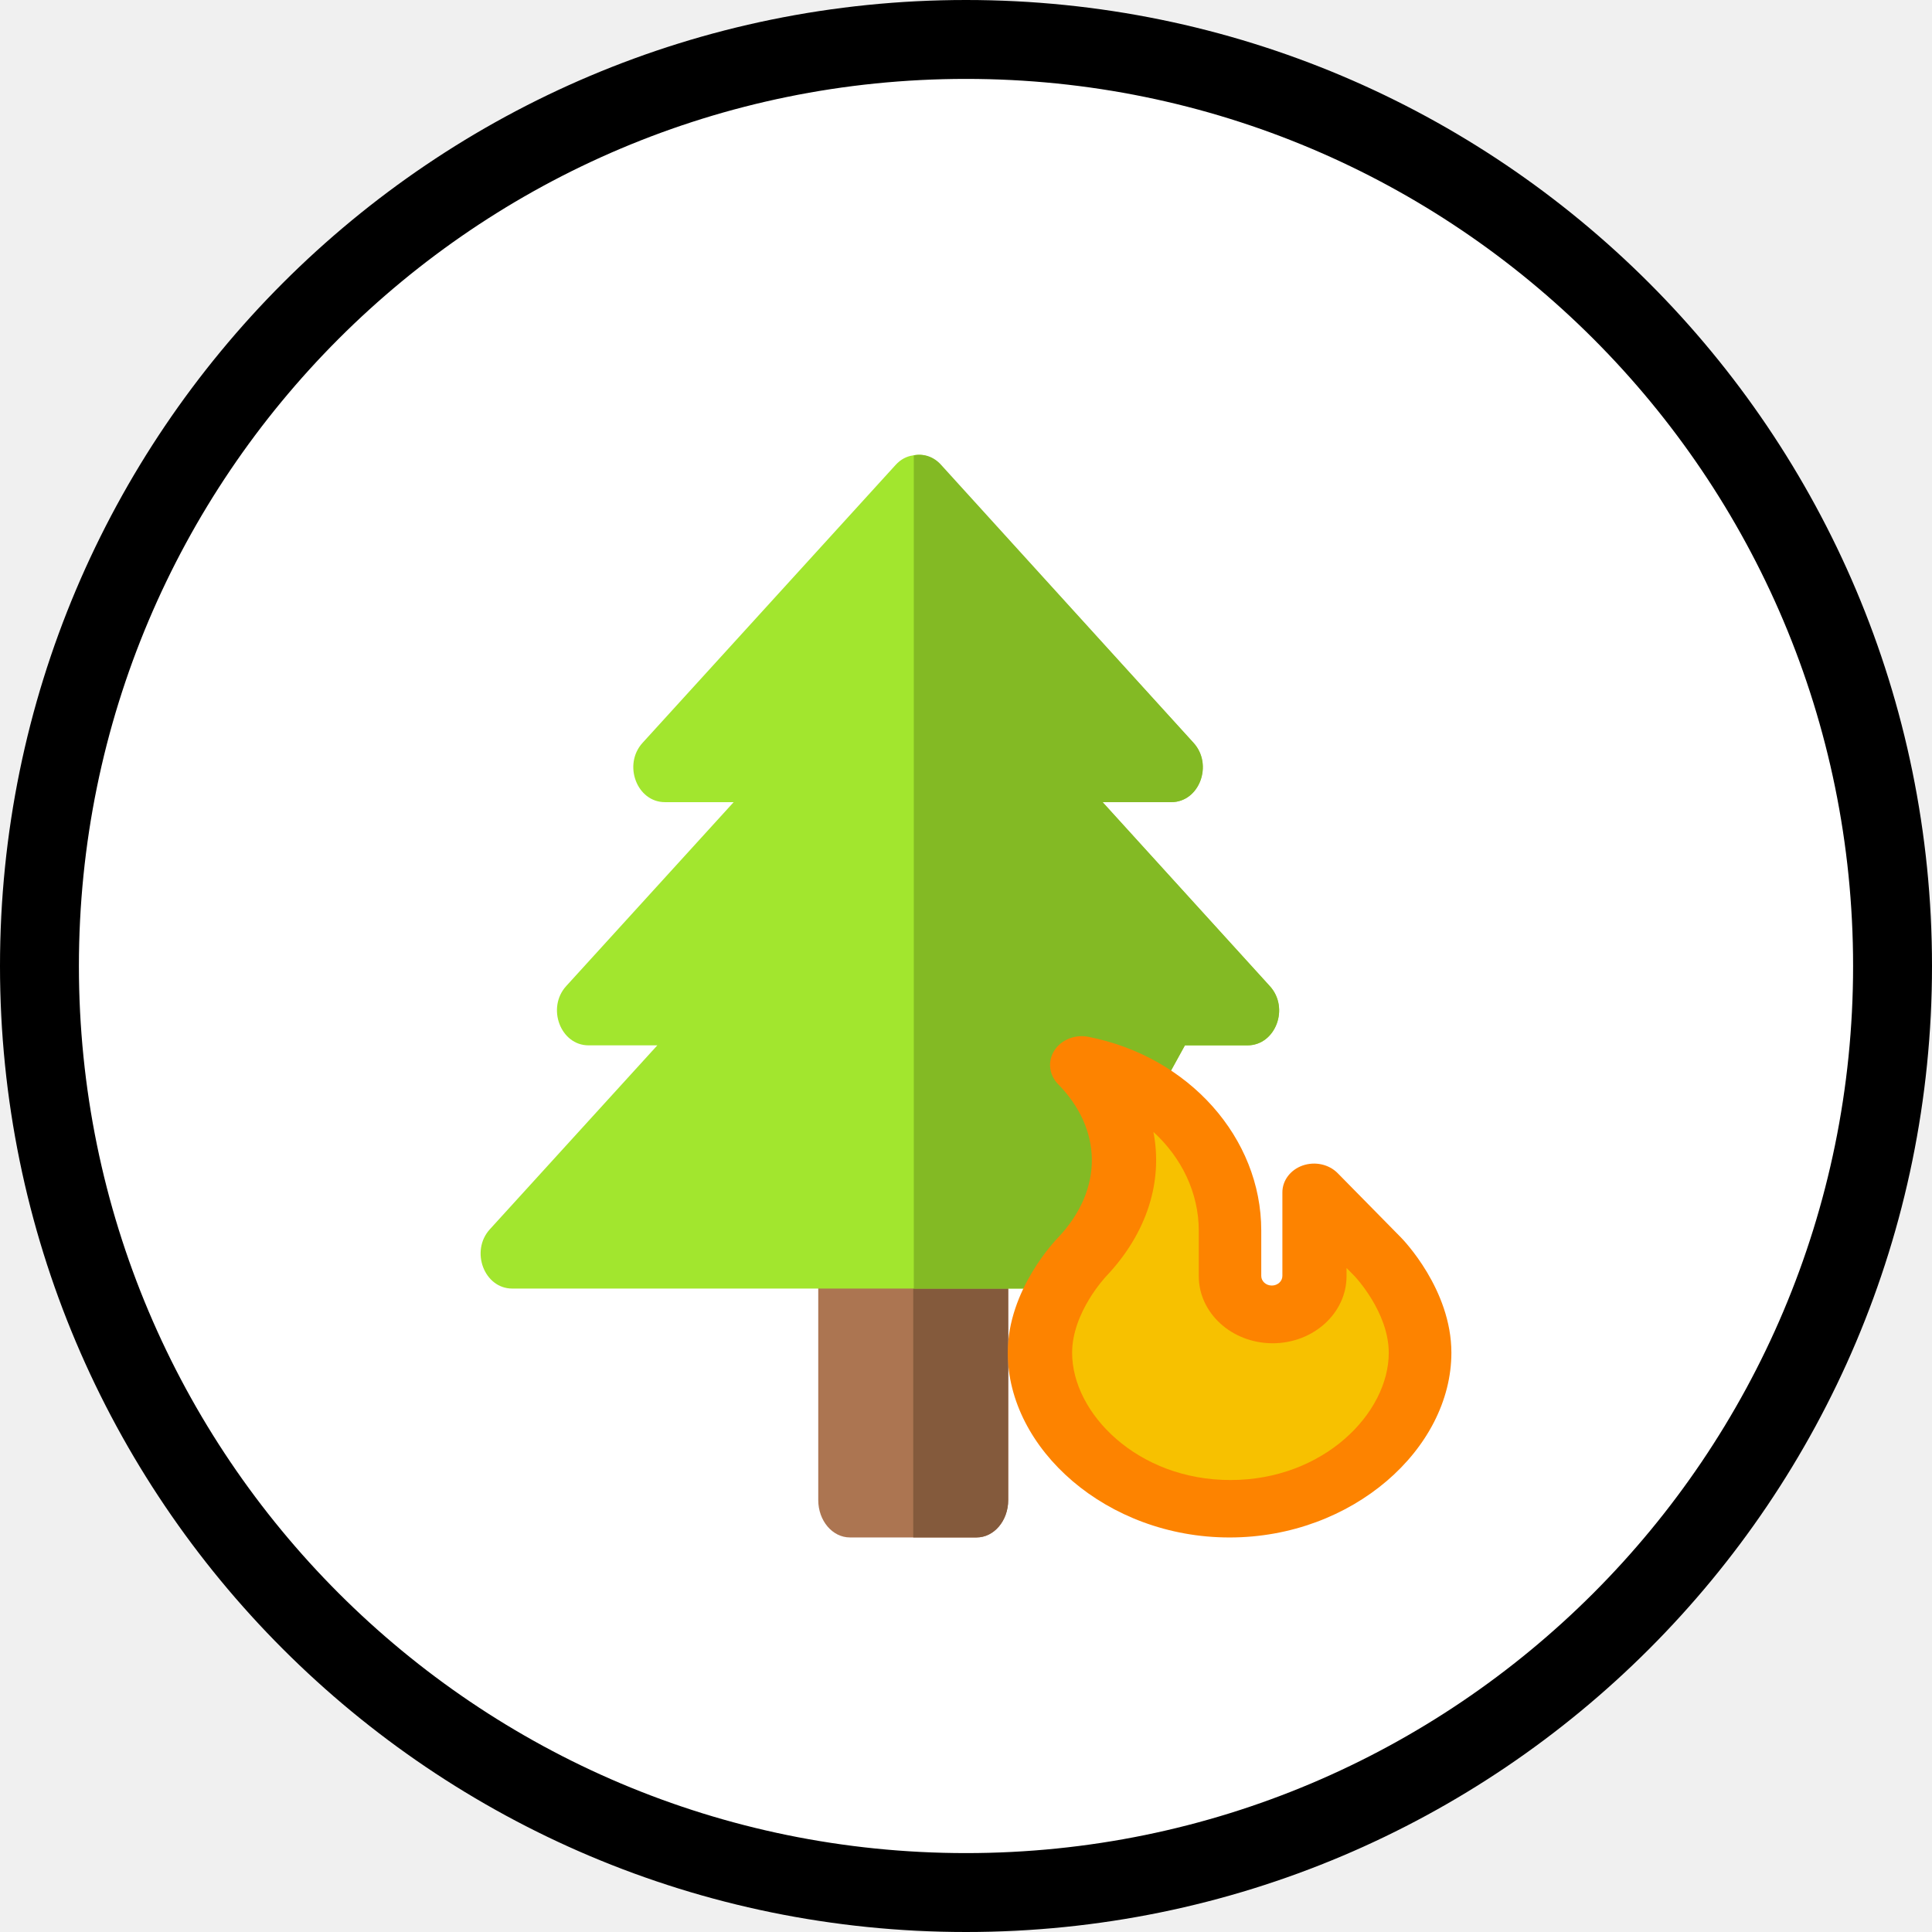
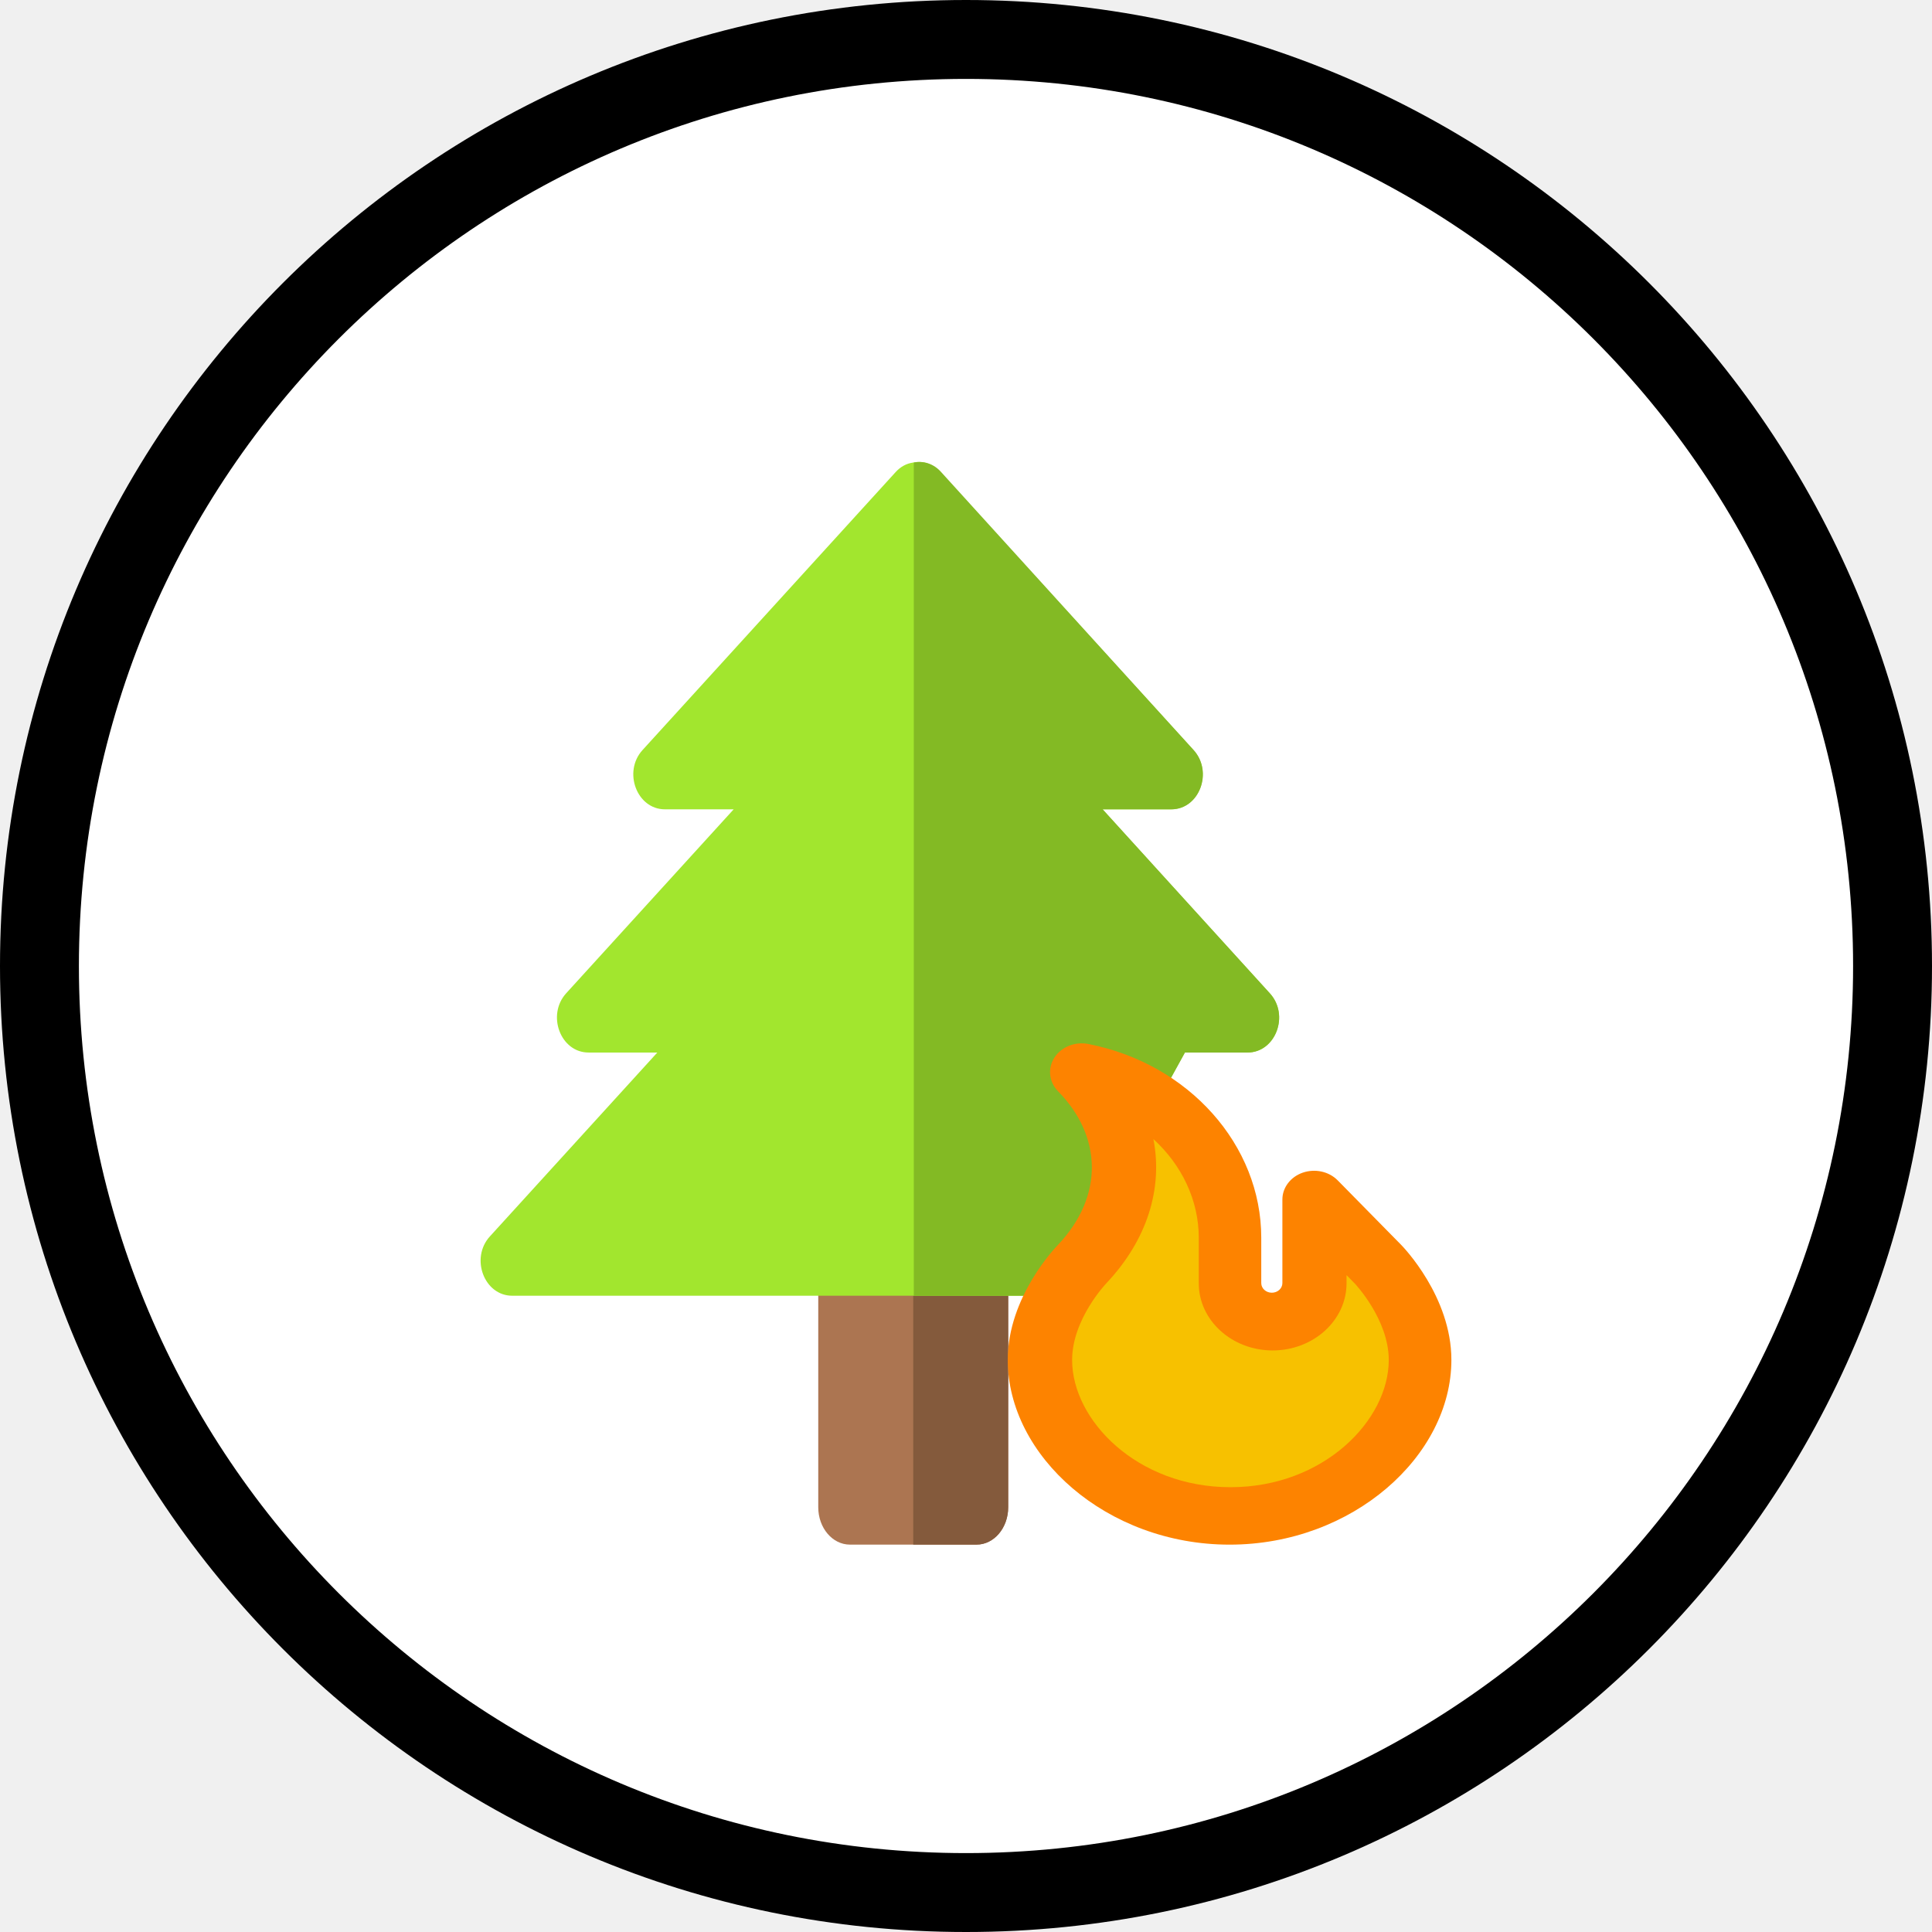
<svg xmlns="http://www.w3.org/2000/svg" width="808" height="808" viewBox="0 0 808 808" fill="none">
  <rect x="16.5" y="16.5" width="775" height="775" rx="387.5" fill="white" />
  <rect x="16.5" y="16.5" width="775" height="775" rx="387.5" stroke="black" stroke-width="33" />
-   <path d="M408.408 642.989H355.45C348.142 642.989 342.211 635.997 342.211 627.369V523.236C342.211 514.607 348.142 507.616 355.45 507.616H408.408C415.717 507.616 421.648 514.607 421.648 523.236V627.369C421.648 635.997 415.717 642.989 408.408 642.989Z" fill="#AC7551" />
-   <path d="M408.409 507.616H381.93V642.989H408.409C415.717 642.989 421.648 635.997 421.648 627.369V523.236C421.648 514.606 415.717 507.616 408.409 507.616Z" fill="#845A3C" />
-   <path d="M521.69 437.189H495.494L439.399 538.901H214.221C202.49 538.901 196.582 523.208 204.871 514.102L274.904 437.188H246.15C234.419 437.188 228.51 421.495 236.802 412.389L306.832 335.475H278.079C266.347 335.475 260.439 319.782 268.728 310.676L374.57 194.435C376.686 192.111 379.156 190.851 381.803 190.463C385.86 189.591 390.182 190.948 393.269 194.435L499.11 310.678C507.4 319.784 501.58 335.477 489.76 335.477H461.006L531.036 412.391C539.418 421.496 533.509 437.189 521.69 437.189Z" fill="#A2E62E" />
-   <path d="M521.722 437.189H495.589L439.628 538.901H382.172V190.463C386.219 189.591 390.531 190.948 393.611 194.435L499.197 310.678C507.467 319.783 501.661 335.476 489.869 335.476H461.184L531.046 412.39C539.407 421.496 533.512 437.189 521.722 437.189Z" fill="#83BA24" />
-   <path d="M514.231 643C462.718 643 421.461 605.837 421.461 565.72C421.461 539.275 441.643 518.463 442.505 517.589C461.914 497.028 460.765 471.937 442.461 453.361C438.69 449.464 438.078 443.788 440.969 439.314C443.868 434.821 449.614 432.525 455.162 433.615C497.224 441.865 527.483 475.902 527.483 514.624V533.63C527.483 535.843 529.467 537.641 531.9 537.641C534.333 537.641 536.317 535.843 536.317 533.63V498.667C536.317 493.677 539.708 489.203 544.842 487.424C549.993 485.658 555.791 486.927 559.449 490.648L585.955 517.587C586.818 518.461 606.999 539.273 606.999 565.719C607.002 605.87 565.713 643 514.231 643Z" fill="#FD8300" />
-   <path d="M514.595 618.977C475.574 618.977 448.383 590.947 448.383 565.79C448.383 548.731 462.564 533.82 462.711 533.671C479.868 515.5 486.394 493.891 482.376 473.384C494.17 484.144 501.352 498.882 501.352 514.716V533.714C501.352 549.188 515.214 561.779 532.25 561.779C549.286 561.779 563.149 549.187 563.149 533.714V530.288L566.512 533.706C566.623 533.82 580.806 548.729 580.806 565.79C580.807 590.945 553.615 618.977 514.595 618.977Z" fill="#F7C100" />
+   <path d="M408.408 645.989H355.45C348.142 645.989 342.211 638.997 342.211 630.369V526.236C342.211 517.607 348.142 510.616 355.45 510.616H408.408C415.717 510.616 421.648 517.607 421.648 526.236V630.369C421.648 638.997 415.717 645.989 408.408 645.989Z" fill="#AC7551" />
+   <path d="M408.409 510.616H381.93V645.989H408.409C415.717 645.989 421.648 638.997 421.648 630.369V526.236C421.648 517.606 415.717 510.616 408.409 510.616Z" fill="#845A3C" />
+   <path d="M521.69 440.189H495.494L439.399 541.901H214.221C202.49 541.901 196.582 526.208 204.871 517.102L274.904 440.188H246.15C234.419 440.188 228.51 424.495 236.802 415.389L306.832 338.475H278.079C266.347 338.475 260.439 322.782 268.728 313.676L374.57 197.435C376.686 195.111 379.156 193.851 381.803 193.463C385.86 192.591 390.182 193.948 393.269 197.435L499.11 313.678C507.4 322.784 501.58 338.477 489.76 338.477H461.006L531.036 415.391C539.418 424.496 533.509 440.189 521.69 440.189Z" fill="#A2E62E" />
+   <path d="M521.722 440.189H495.589L439.628 541.901H382.172V193.463C386.219 192.591 390.531 193.948 393.611 197.435L499.197 313.678C507.467 322.783 501.661 338.476 489.869 338.476H461.184L531.046 415.39C539.407 424.496 533.512 440.189 521.722 440.189Z" fill="#83BA24" />
+   <path d="M514.231 646C462.718 646 421.461 608.837 421.461 568.72C421.461 542.275 441.643 521.463 442.505 520.589C461.914 500.028 460.765 474.937 442.461 456.361C438.69 452.464 438.078 446.788 440.969 442.314C443.868 437.821 449.614 435.525 455.162 436.615C497.224 444.865 527.483 478.902 527.483 517.624V536.63C527.483 538.843 529.467 540.641 531.9 540.641C534.333 540.641 536.317 538.843 536.317 536.63V501.667C536.317 496.677 539.708 492.203 544.842 490.424C549.993 488.658 555.791 489.927 559.449 493.648L585.955 520.587C586.818 521.461 606.999 542.273 606.999 568.719C607.002 608.87 565.713 646 514.231 646Z" fill="#FD8300" />
+   <path d="M514.595 621.977C475.574 621.977 448.383 593.947 448.383 568.79C448.383 551.731 462.564 536.82 462.711 536.671C479.868 518.5 486.394 496.891 482.376 476.384C494.17 487.144 501.352 501.882 501.352 517.716V536.714C501.352 552.188 515.214 564.779 532.25 564.779C549.286 564.779 563.149 552.187 563.149 536.714V533.288L566.512 536.706C566.623 536.82 580.806 551.729 580.806 568.79C580.807 593.945 553.615 621.977 514.595 621.977Z" fill="#F7C100" />
</svg>
